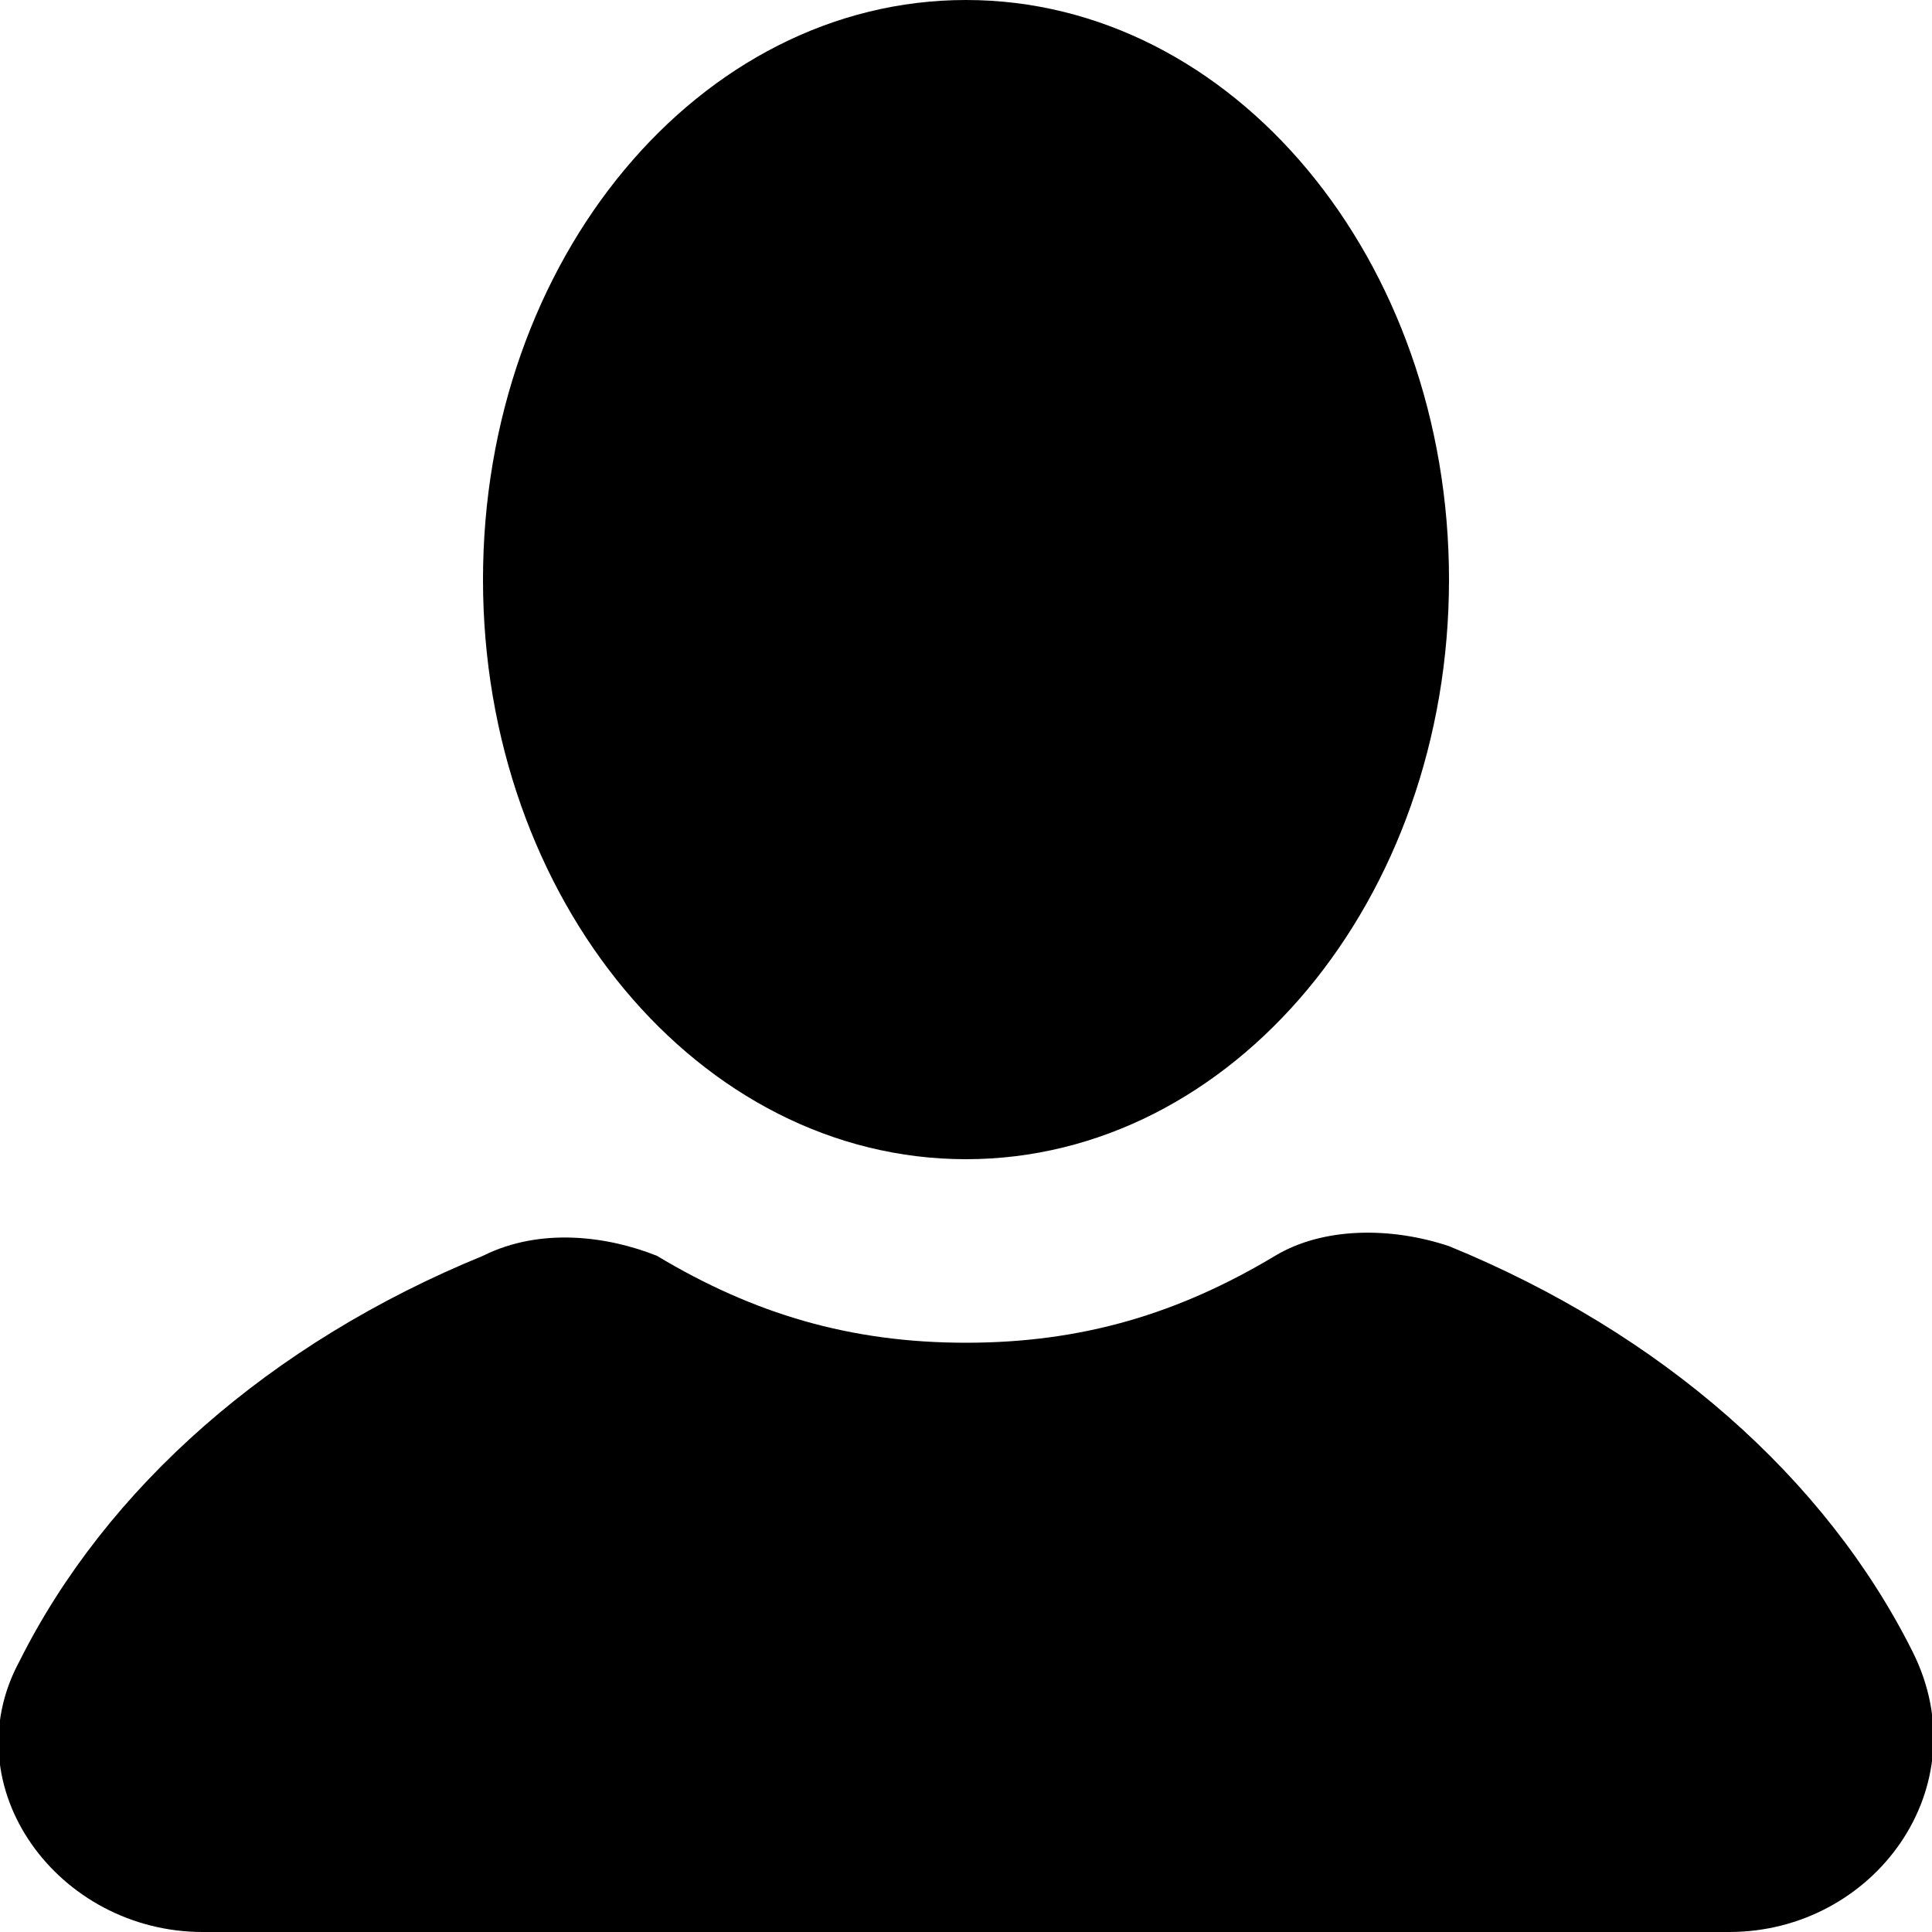
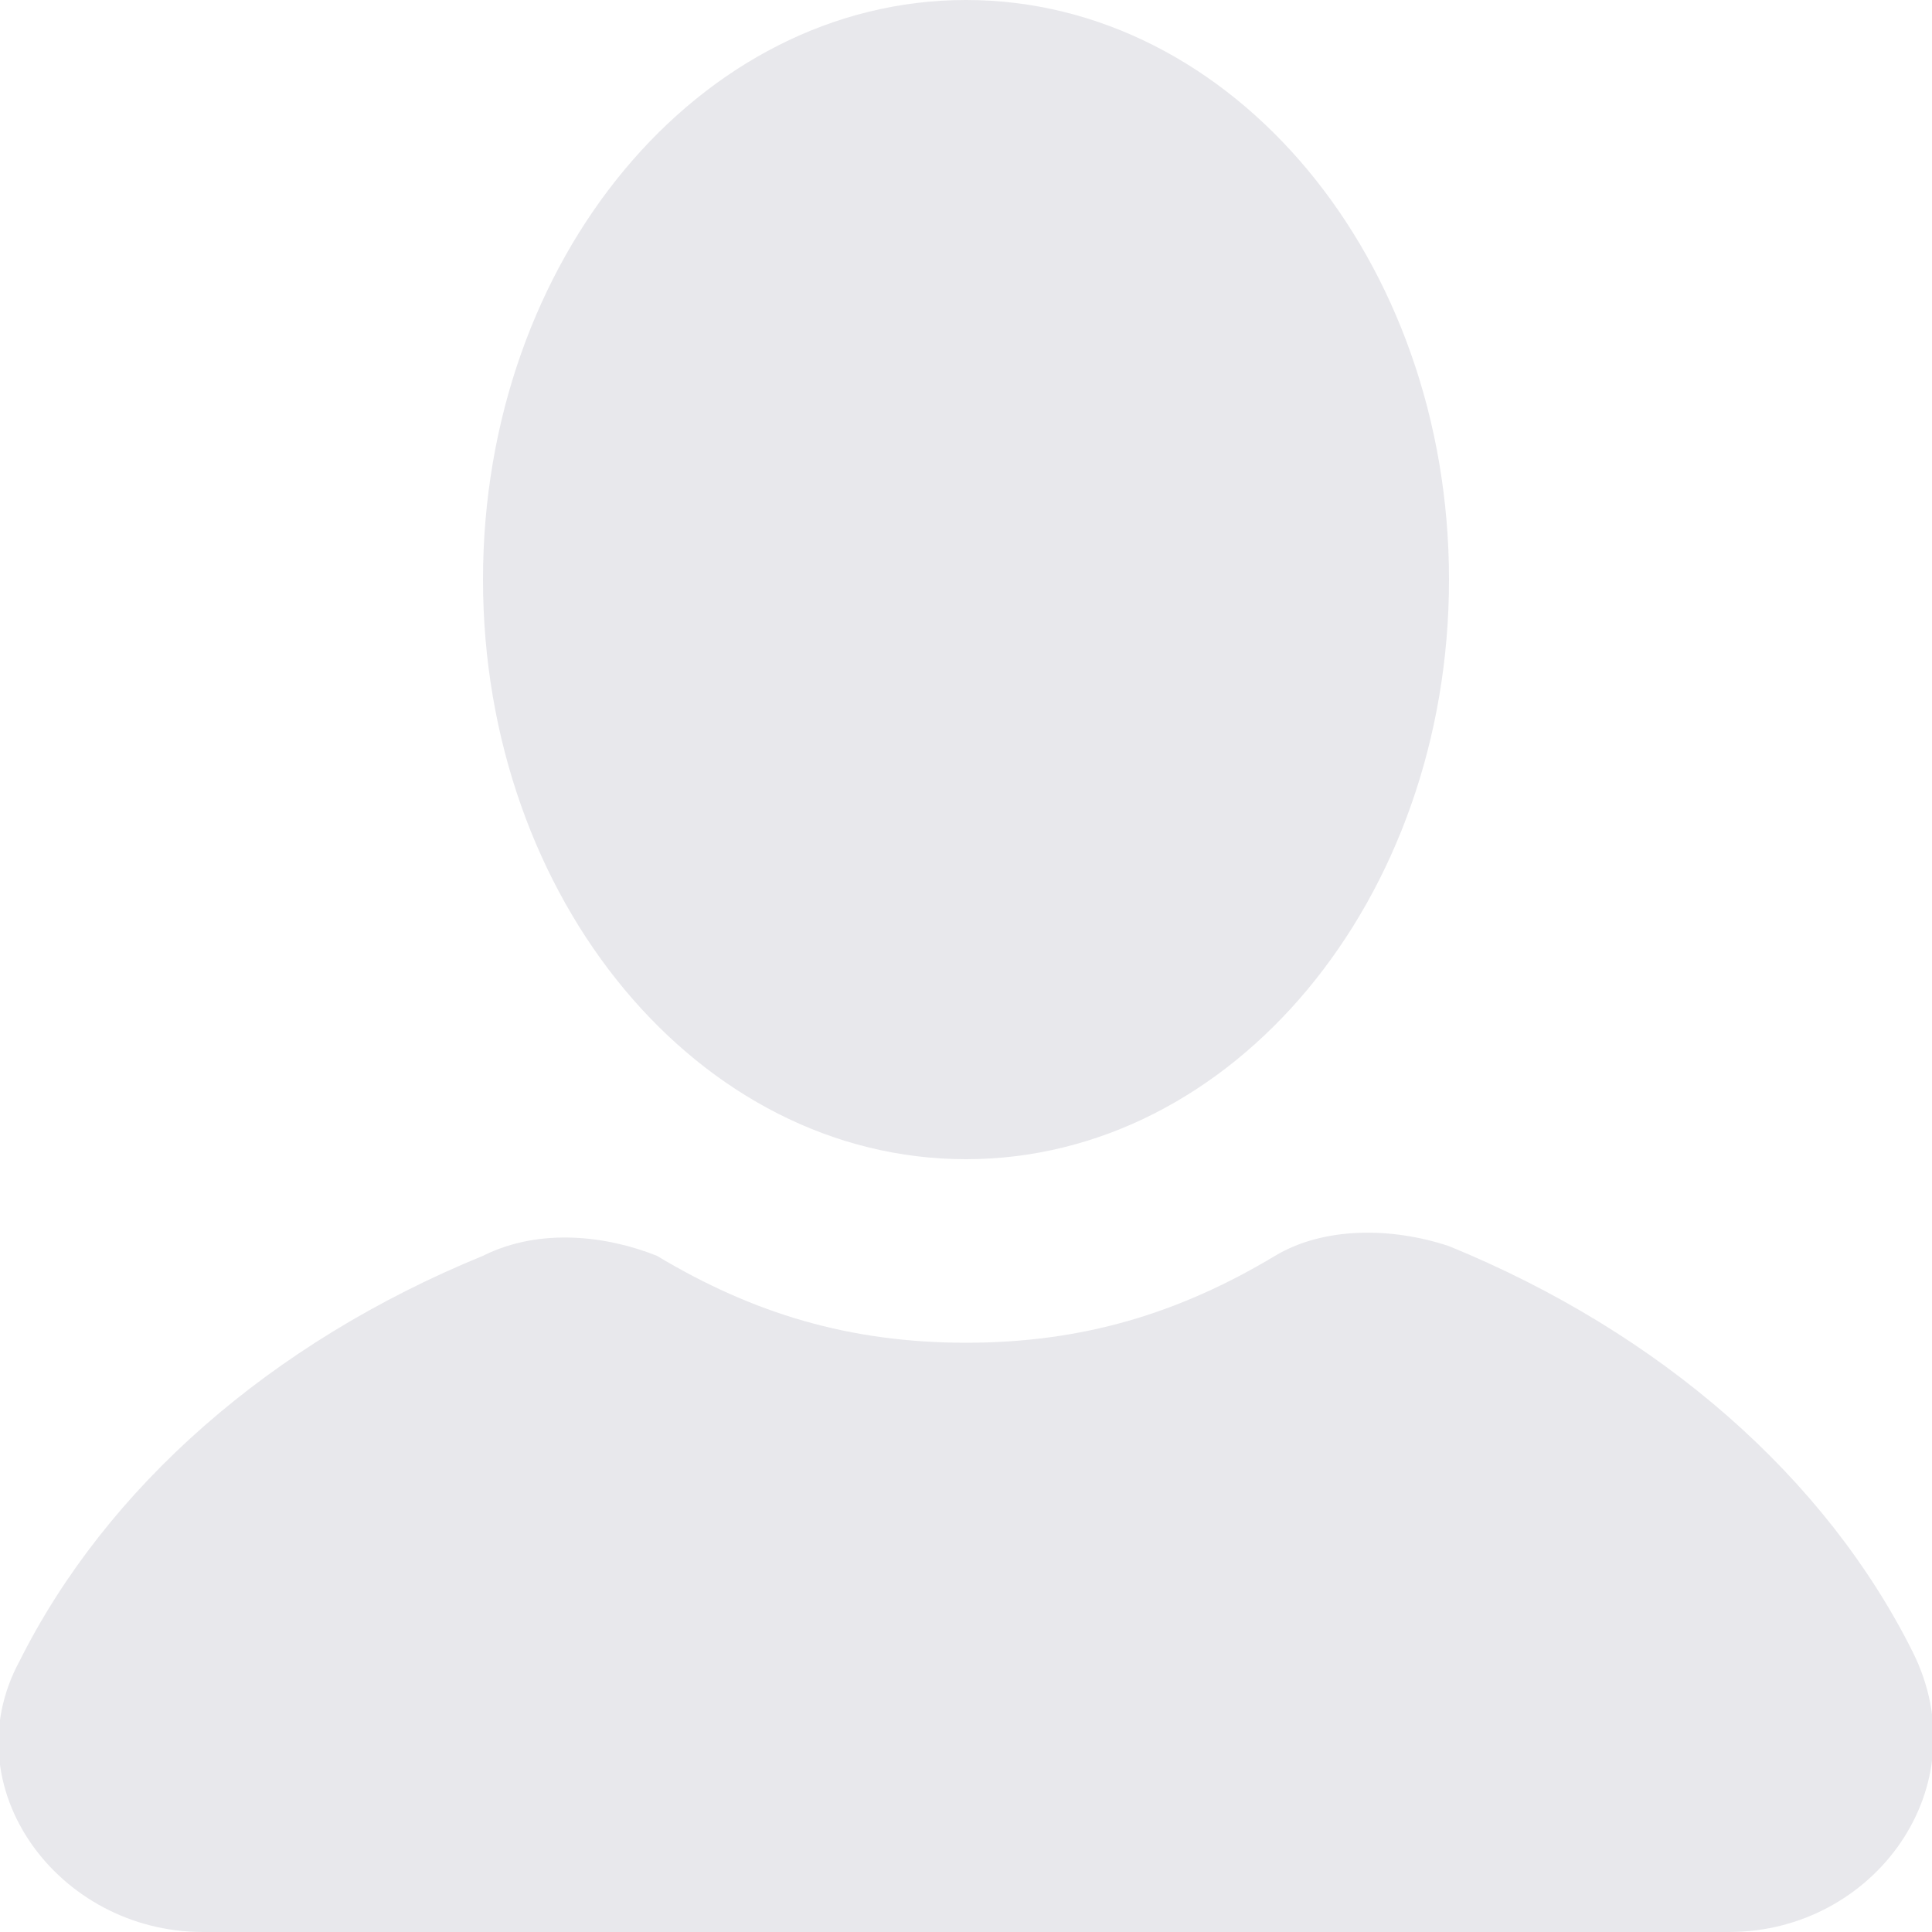
<svg xmlns="http://www.w3.org/2000/svg" version="1.1" id="Layer_1" x="0px" y="0px" viewBox="0 0 20 20" style="enable-background:new 0 0 20 20;" xml:space="preserve">
  <g id="icons">
-     <g id="user">
+     <g id="user" fill="#e8e8ec">
      <ellipse cx="10" cy="6" rx="5" ry="6" />
      <path d="M19.8,17.1c-0.9-1.8-2.6-3.3-4.8-4.2c-0.6-0.2-1.3-0.2-1.8,0.1c-1,0.6-2,0.9-3.2,0.9S7.8,13.6,6.8,13    c-0.5-0.2-1.2-0.3-1.8,0c-2.2,0.9-3.9,2.4-4.8,4.2C-0.5,18.5,0.6,20,2.1,20h15.8C19.4,20,20.5,18.5,19.8,17.1z" />
    </g>
  </g>
</svg>
